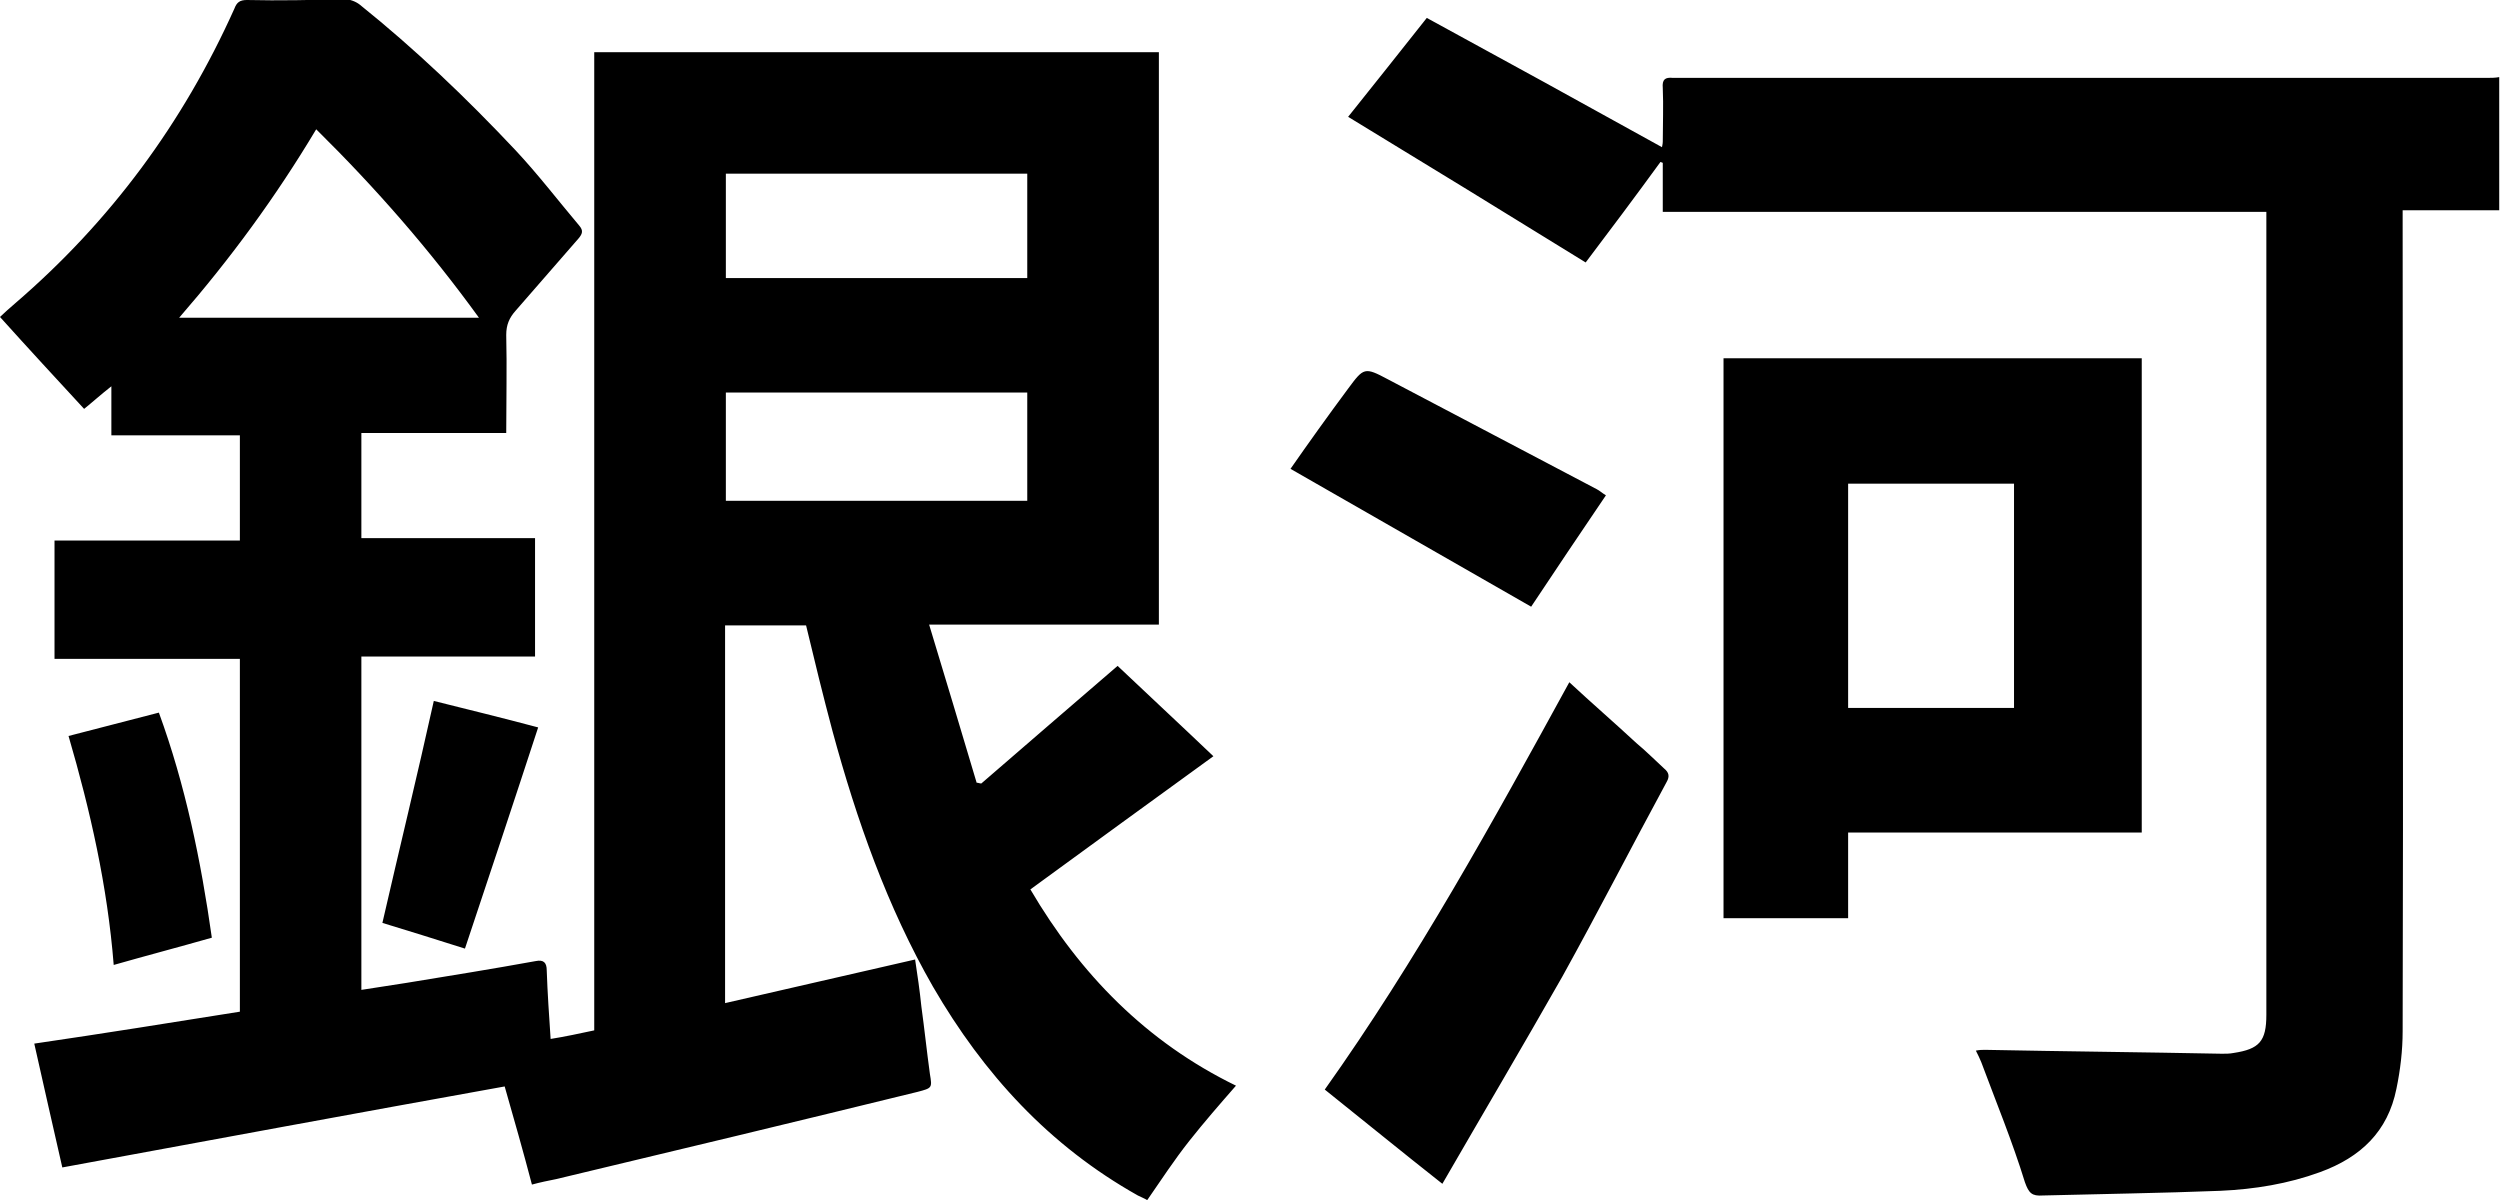
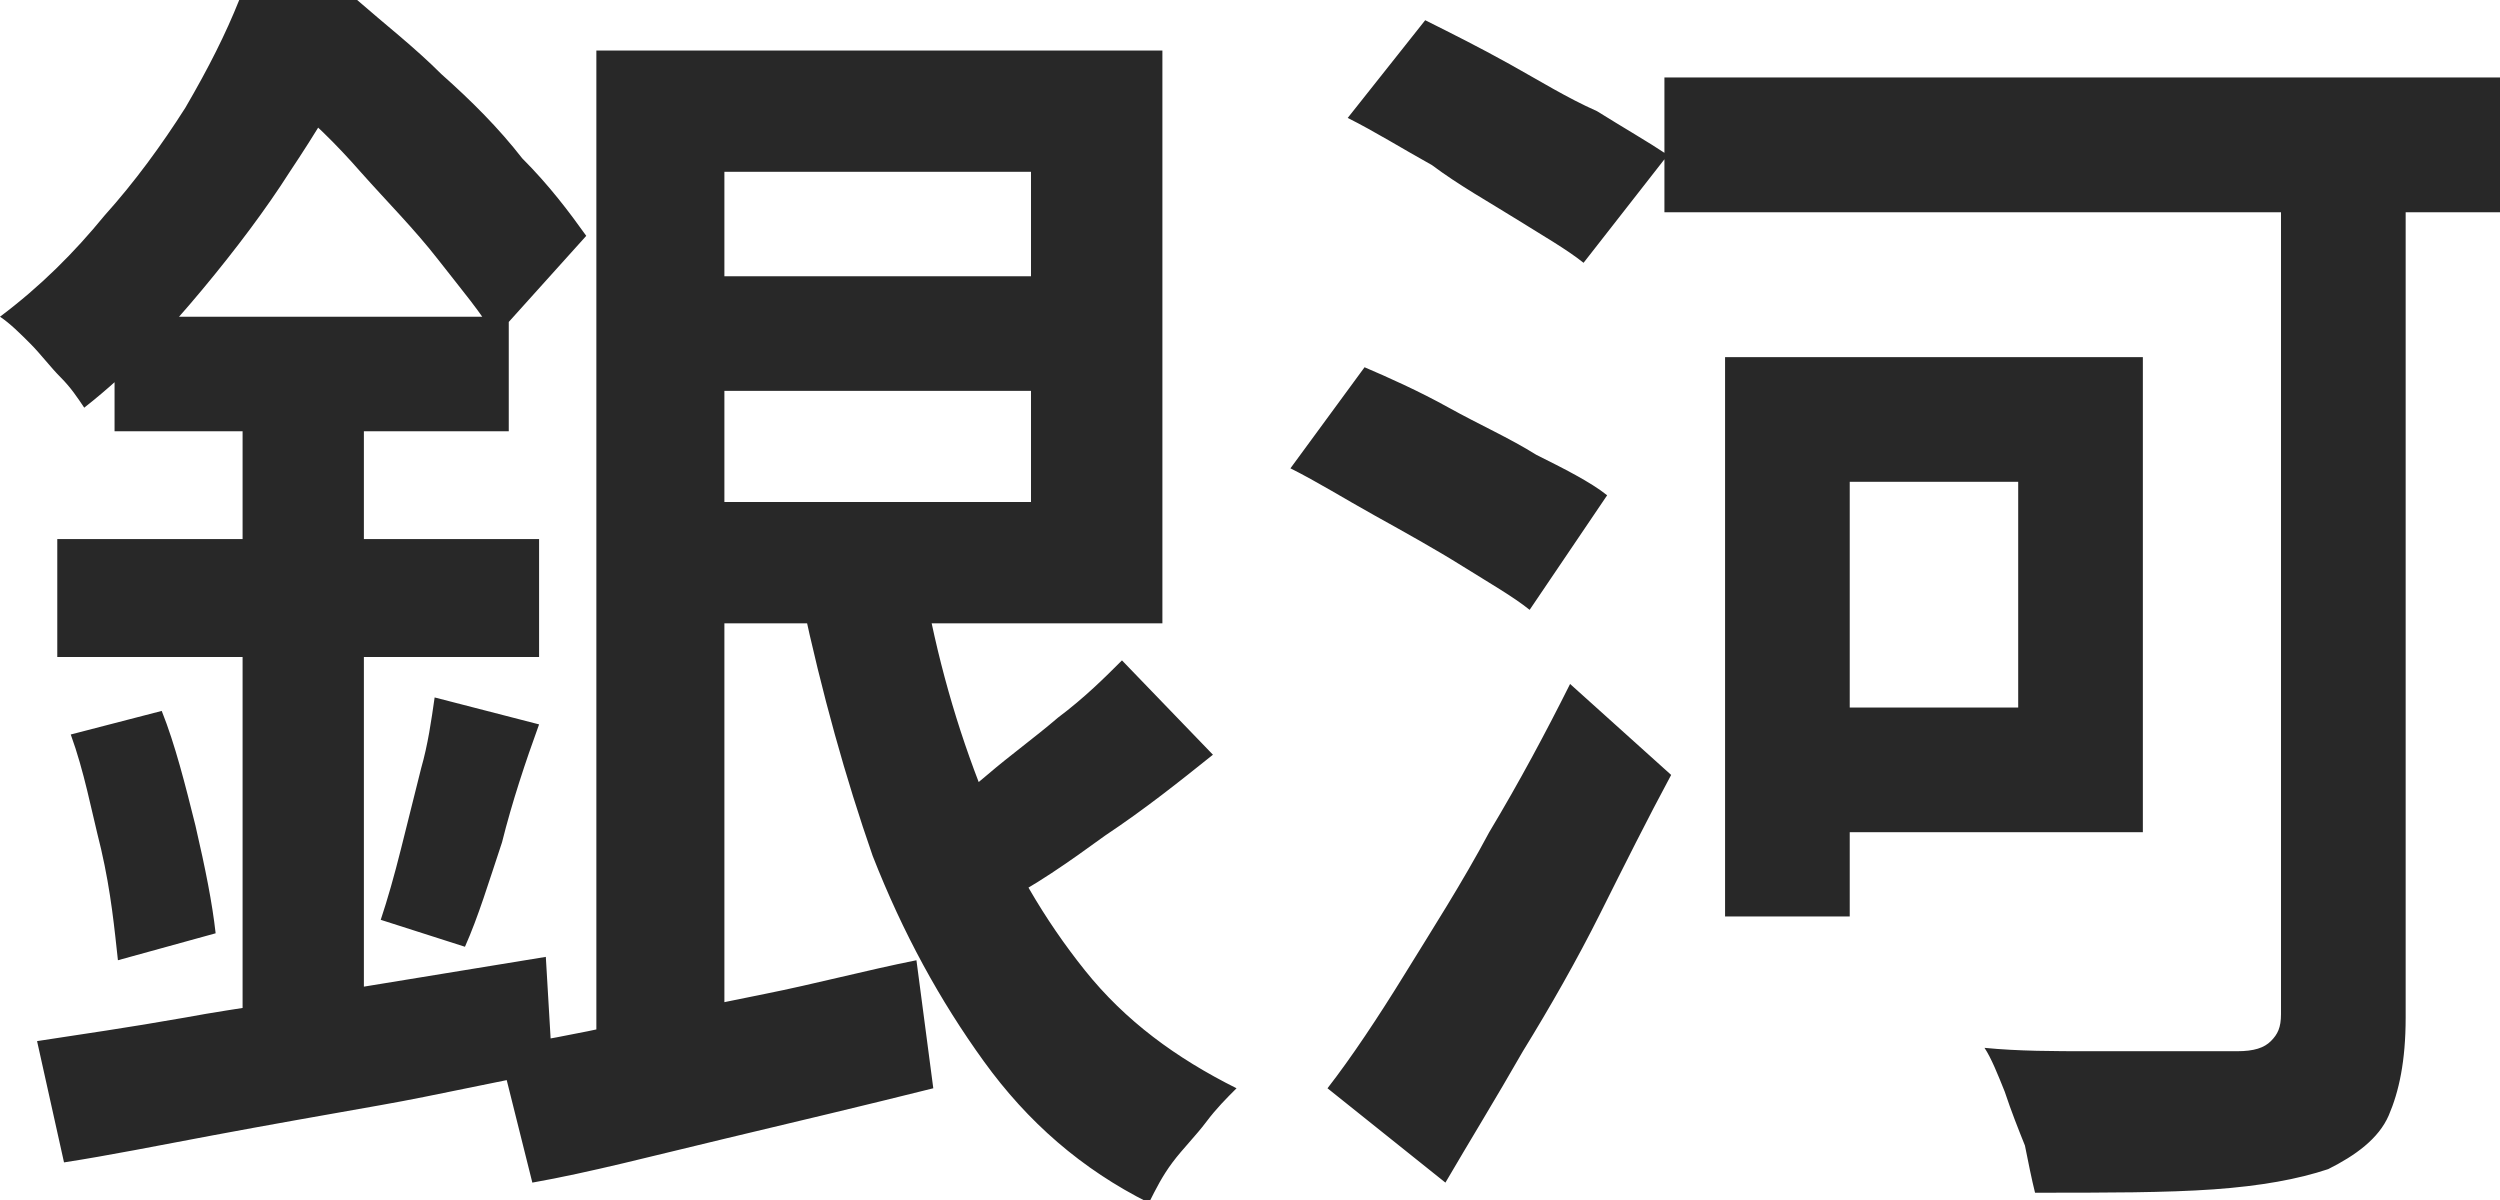
- <svg xmlns="http://www.w3.org/2000/svg" version="1.1" id="intergalactic" x="0px" y="0px" viewBox="0 0 321 154" style="enable-background:new 0 0 321 154;" xml:space="preserve">
-   <path d="M132.3,114.2c7.8-5.7,15.5-11.3,23.5-17.1c-4.3-4.1-8.4-7.9-12.3-11.6c-5.7,4.9-11.6,10-17.5,15.1c-0.2,0-0.4-0.1-0.6-0.1  c-2-6.7-4-13.4-6.1-20.3c10.1,0,19.8,0,29.5,0c0-24.6,0-49,0-73.5c-24.2,0-48.3,0-72.5,0c0,41.9,0,83.7,0,125.6  c-1.9,0.4-3.7,0.8-5.6,1.1c-0.2-3-0.4-5.9-0.5-8.8c0-1-0.4-1.4-1.4-1.2c-5.5,1-11.1,1.9-16.6,2.8c-1.9,0.3-3.8,0.6-5.8,0.9  c0-14.3,0-28.5,0-42.8c7.5,0,14.9,0,22.3,0c0-5.1,0-10,0-15.2c-7.5,0-14.9,0-22.3,0c0-4.5,0-8.9,0-13.5c6.2,0,12.4,0,18.6,0  c0-4.3,0.1-8.4,0-12.6c0-1.3,0.4-2.2,1.2-3.1c2.7-3.1,5.4-6.2,8.1-9.3c0.5-0.6,0.6-1,0.1-1.6c-2.7-3.2-5.3-6.6-8.2-9.7  c-6.3-6.7-12.9-13-20-18.7c-0.5-0.4-1.3-0.7-1.9-0.7C40.1,0,35.9,0.1,31.7,0c-0.9,0-1.3,0.3-1.6,1.1C23.5,15.8,14.2,28.4,2,38.9  c-0.8,0.7-1.5,1.3-2,1.8c3.6,4,7.2,7.9,10.8,11.8c1-0.8,2.1-1.8,3.5-2.9c0,2.3,0,4.3,0,6.3c5.6,0,11,0,16.5,0c0,4.5,0,8.9,0,13.5  c-8,0-15.9,0-23.8,0c0,5.1,0,10.1,0,15.2c8,0,15.9,0,23.8,0c0,15.2,0,30.2,0,45.3c-8.8,1.4-17.5,2.8-26.4,4.1  c1.2,5.4,2.4,10.6,3.6,15.9c19-3.5,37.9-7,56.8-10.4c1.2,4.2,2.4,8.4,3.5,12.6c1.1-0.3,2.1-0.5,3.1-0.7c15.5-3.7,30.9-7.4,46.4-11.2  c1.9-0.5,1.9-0.5,1.6-2.3c-0.4-2.9-0.7-5.8-1.1-8.7c-0.2-2-0.5-4-0.8-6c-8.2,1.9-16.2,3.7-24.4,5.6c0-16.3,0-32.4,0-48.5  c3.5,0,7,0,10.4,0c1.1,4.6,2.2,9.1,3.4,13.6c3.1,11.4,7,22.5,12.9,32.8c6.5,11.2,14.9,20.4,26.3,26.8c0.4,0.2,0.9,0.4,1.2,0.6  c1.8-2.6,3.5-5.2,5.4-7.6c1.9-2.4,3.9-4.7,6-7.1C147.2,133.8,138.7,125.1,132.3,114.2z M23,40.8c6.6-7.6,12.4-15.5,17.6-24.2  c7.7,7.6,14.6,15.5,20.9,24.2C48.6,40.8,35.9,40.8,23,40.8z M93.2,22.3c12.9,0,25.7,0,38.7,0c0,4.4,0,8.8,0,13.4  c-12.9,0-25.8,0-38.7,0C93.2,31.2,93.2,26.8,93.2,22.3z M93.2,64.3c0-4.6,0-9.2,0-13.9c12.9,0,25.7,0,38.7,0c0,4.6,0,9.2,0,13.9  C119,64.3,106.2,64.3,93.2,64.3z M275,46c-17.9,0-35.8,0-53.7,0c0,24.1,0,48,0,71.9c5.3,0,10.6,0,16,0c0-3.7,0-7.3,0-11  c12.7,0,25.2,0,37.7,0C275,86.5,275,66.3,275,46z M258.6,90.9c-7.1,0-14.1,0-21.3,0c0-9.6,0-19.1,0-28.8c7.1,0,14.2,0,21.3,0  C258.6,71.6,258.6,81.2,258.6,90.9z M210.1,95.4c-2.8-2.6-5.7-5.1-8.6-7.8c-9.8,17.9-19.6,35.7-31.4,52.3c5,4,9.9,8,15.1,12.1  c5.2-9,10.4-17.8,15.4-26.6c4.6-8.3,8.9-16.7,13.4-25c0.4-0.7,0.3-1.2-0.3-1.7C212.4,97.5,211.3,96.4,210.1,95.4z M319.3,10  c-34.7,0-69.3,0-104,0c-0.2,0-0.4,0-0.5,0c-1-0.1-1.4,0.2-1.3,1.3c0.1,2.3,0,4.6,0,6.9c0,0.3-0.1,0.6-0.1,0.7  c-10.1-5.6-20.1-11.1-30.2-16.6c-3.5,4.4-6.8,8.6-10.1,12.7c10.2,6.2,20.3,12.4,30.5,18.7c3.1-4.1,6.4-8.5,9.6-12.9  c0.1,0,0.2,0.1,0.3,0.1c0,2.1,0,4.1,0,6.3c25.9,0,51.7,0,77.5,0c0,0.5,0,0.9,0,1.2c0,34,0,67.9,0,101.9c0,3.4-0.9,4.4-4.2,4.9  c-0.5,0.1-1,0.1-1.5,0.1c-10.1-0.2-20.3-0.3-30.4-0.5c-0.4,0-0.7,0-1.2,0.1c0.3,0.6,0.5,1,0.7,1.5c1.9,5.1,4,10.2,5.6,15.4  c0.5,1.4,0.9,1.8,2.3,1.7c7.6-0.2,15.2-0.3,22.8-0.6c4.4-0.2,8.7-0.9,12.8-2.4c5.2-1.9,8.7-5.2,9.8-10.7c0.5-2.4,0.8-4.9,0.8-7.4  c0.1-34.5,0-69,0-103.5c0-0.6,0-1.1,0-1.9c4.2,0,8.3,0,12.4,0c0-5.7,0-11.3,0-17.1C320.4,10,319.8,10,319.3,10z M206.2,63.6  c-0.5-0.3-0.8-0.6-1.2-0.8c-8.9-4.7-17.9-9.4-26.8-14.1c-3-1.6-3.1-1.5-5.1,1.2c-2.6,3.5-5.1,7-7.4,10.3  c10.3,5.9,20.6,11.8,30.9,17.7C199.6,73.4,202.8,68.6,206.2,63.6z M49.1,118.5c3.3,1,6.8,2.1,10.6,3.3c3.2-9.6,6.3-18.9,9.4-28.4  c-4.5-1.2-9-2.3-13.4-3.4C53.6,99.5,51.3,108.9,49.1,118.5z M20.4,91.5c-3.9,1-7.7,2-11.6,3c2.8,9.6,5,19.3,5.8,29.4  c4.2-1.2,8.4-2.3,12.6-3.5C25.8,110.5,23.8,100.8,20.4,91.5z" />
+ <svg xmlns="http://www.w3.org/2000/svg" version="1.1" id="Layer_1" x="0px" y="0px" viewBox="0 0 74.2 35.6" style="enable-background:new 0 0 74.2 35.6;" xml:space="preserve">
+   <style type="text/css">
+ 	.st0{fill:#282828;}
+ </style>
+   <path class="st0" d="M7.7,0h2.9c0.8,0.7,1.7,1.4,2.5,2.2C14,3,14.8,3.8,15.5,4.7c0.8,0.8,1.4,1.6,1.9,2.3L14.7,10  c-0.4-0.7-1-1.4-1.7-2.3c-0.7-0.9-1.5-1.7-2.3-2.6C10,4.3,9.2,3.5,8.4,2.9H7.7V0z M7.1,0h2.2v0.8h1.2v1.1c-0.5,1-1.1,2-1.9,3.2  C7.9,6.2,7,7.4,6,8.6C5,9.8,3.9,11,2.5,12.1c-0.2-0.3-0.4-0.6-0.7-0.9c-0.3-0.3-0.6-0.7-0.9-1C0.6,9.9,0.3,9.6,0,9.4  c1.2-0.9,2.2-1.9,3.1-3C4,5.4,4.8,4.3,5.5,3.2C6.2,2,6.7,1,7.1,0z M40,3.5l2.3-2.9c0.8,0.4,1.6,0.8,2.5,1.3c0.9,0.5,1.7,1,2.6,1.4  c0.8,0.5,1.5,0.9,2.1,1.3L47,7.8c-0.5-0.4-1.2-0.8-2-1.3c-0.8-0.5-1.7-1-2.5-1.6C41.6,4.4,40.8,3.9,40,3.5z M19.5,1.5h15v17h-15  v-3.6h11.1V5.1H19.5V1.5z M17.7,1.5h3.8v30.2l-3.8,0.7V1.5z M49.4,2.3h24.8v4H49.4V2.3z M67.3,3.6h4.1v26.6c0,1.3-0.2,2.2-0.5,2.9  c-0.3,0.7-1,1.2-1.8,1.6c-0.9,0.3-2,0.5-3.4,0.6c-1.4,0.1-3.2,0.1-5.3,0.1c-0.1-0.4-0.2-0.9-0.3-1.4c-0.2-0.5-0.4-1-0.6-1.6  c-0.2-0.5-0.4-1-0.6-1.3c1,0.1,2.1,0.1,3.1,0.1c1,0,1.9,0,2.7,0c0.8,0,1.3,0,1.7,0c0.5,0,0.8-0.1,1-0.3c0.2-0.2,0.3-0.4,0.3-0.8V3.6  z M19.3,8.2h13v3.4h-13V8.2z M3.4,9.4h11.7v3.4H3.4V9.4z M53.2,10.6h10.4v14.1H53.2V21h6.7v-6.7h-6.7V10.6z M51.2,10.6h3.7v16.6  h-3.7V10.6z M38.3,13.9l2.2-3c0.7,0.3,1.6,0.7,2.5,1.2c0.9,0.5,1.8,0.9,2.6,1.4c0.8,0.4,1.6,0.8,2.1,1.2l-2.3,3.4  c-0.5-0.4-1.2-0.8-2-1.3c-0.8-0.5-1.7-1-2.6-1.5C39.9,14.8,39.1,14.3,38.3,13.9z M7.2,10.9h3.6v20.4L7.2,32V10.9z M1.7,16H16v3.5  H1.7V16z M27.4,17.2c0.4,2.3,1,4.4,1.8,6.4c0.8,2,1.8,3.7,3,5.2c1.2,1.5,2.7,2.6,4.5,3.5c-0.3,0.3-0.6,0.6-0.9,1  c-0.3,0.4-0.7,0.8-1,1.2s-0.5,0.8-0.7,1.2c-2-1-3.6-2.4-4.9-4.2s-2.4-3.8-3.3-6.1c-0.8-2.3-1.5-4.8-2.1-7.6L27.4,17.2z M33.3,19.6  l2.7,2.8c-1,0.8-2,1.6-3.2,2.4c-1.1,0.8-2.1,1.5-3.1,2l-2.3-2.4c0.6-0.4,1.2-0.8,1.9-1.4c0.7-0.6,1.4-1.1,2.1-1.7  C32.2,20.7,32.8,20.1,33.3,19.6z M39.4,32.3c0.7-0.9,1.5-2.1,2.3-3.4c0.8-1.3,1.7-2.7,2.5-4.2c0.9-1.5,1.7-3,2.4-4.4l3,2.7  c-0.7,1.3-1.4,2.7-2.1,4.1s-1.5,2.8-2.3,4.1c-0.8,1.4-1.6,2.7-2.3,3.9L39.4,32.3z M12.9,20.7l3.1,0.8c-0.4,1.1-0.8,2.3-1.1,3.5  c-0.4,1.2-0.7,2.2-1.1,3.1l-2.5-0.8c0.2-0.6,0.4-1.3,0.6-2.1c0.2-0.8,0.4-1.6,0.6-2.4C12.7,22.1,12.8,21.4,12.9,20.7z M2.1,21.8  l2.7-0.7c0.4,1,0.7,2.2,1,3.4c0.3,1.3,0.5,2.3,0.6,3.2l-2.9,0.8c-0.1-0.9-0.2-2-0.5-3.3C2.7,24,2.5,22.9,2.1,21.8z M14.8,31.1  c1.1-0.2,2.3-0.4,3.6-0.7c1.4-0.3,2.8-0.6,4.3-0.9c1.5-0.3,3-0.7,4.5-1l0.5,3.8c-2,0.5-4.1,1-6.2,1.5c-2.1,0.5-4,1-5.7,1.3  L14.8,31.1z M1.1,30.9c1.3-0.2,2.7-0.4,4.4-0.7c1.6-0.3,3.4-0.5,5.2-0.9c1.8-0.3,3.7-0.6,5.5-0.9l0.2,3.4c-1.7,0.3-3.4,0.7-5.1,1  c-1.7,0.3-3.4,0.6-5,0.9c-1.6,0.3-3.1,0.6-4.4,0.8L1.1,30.9z" />
</svg>
